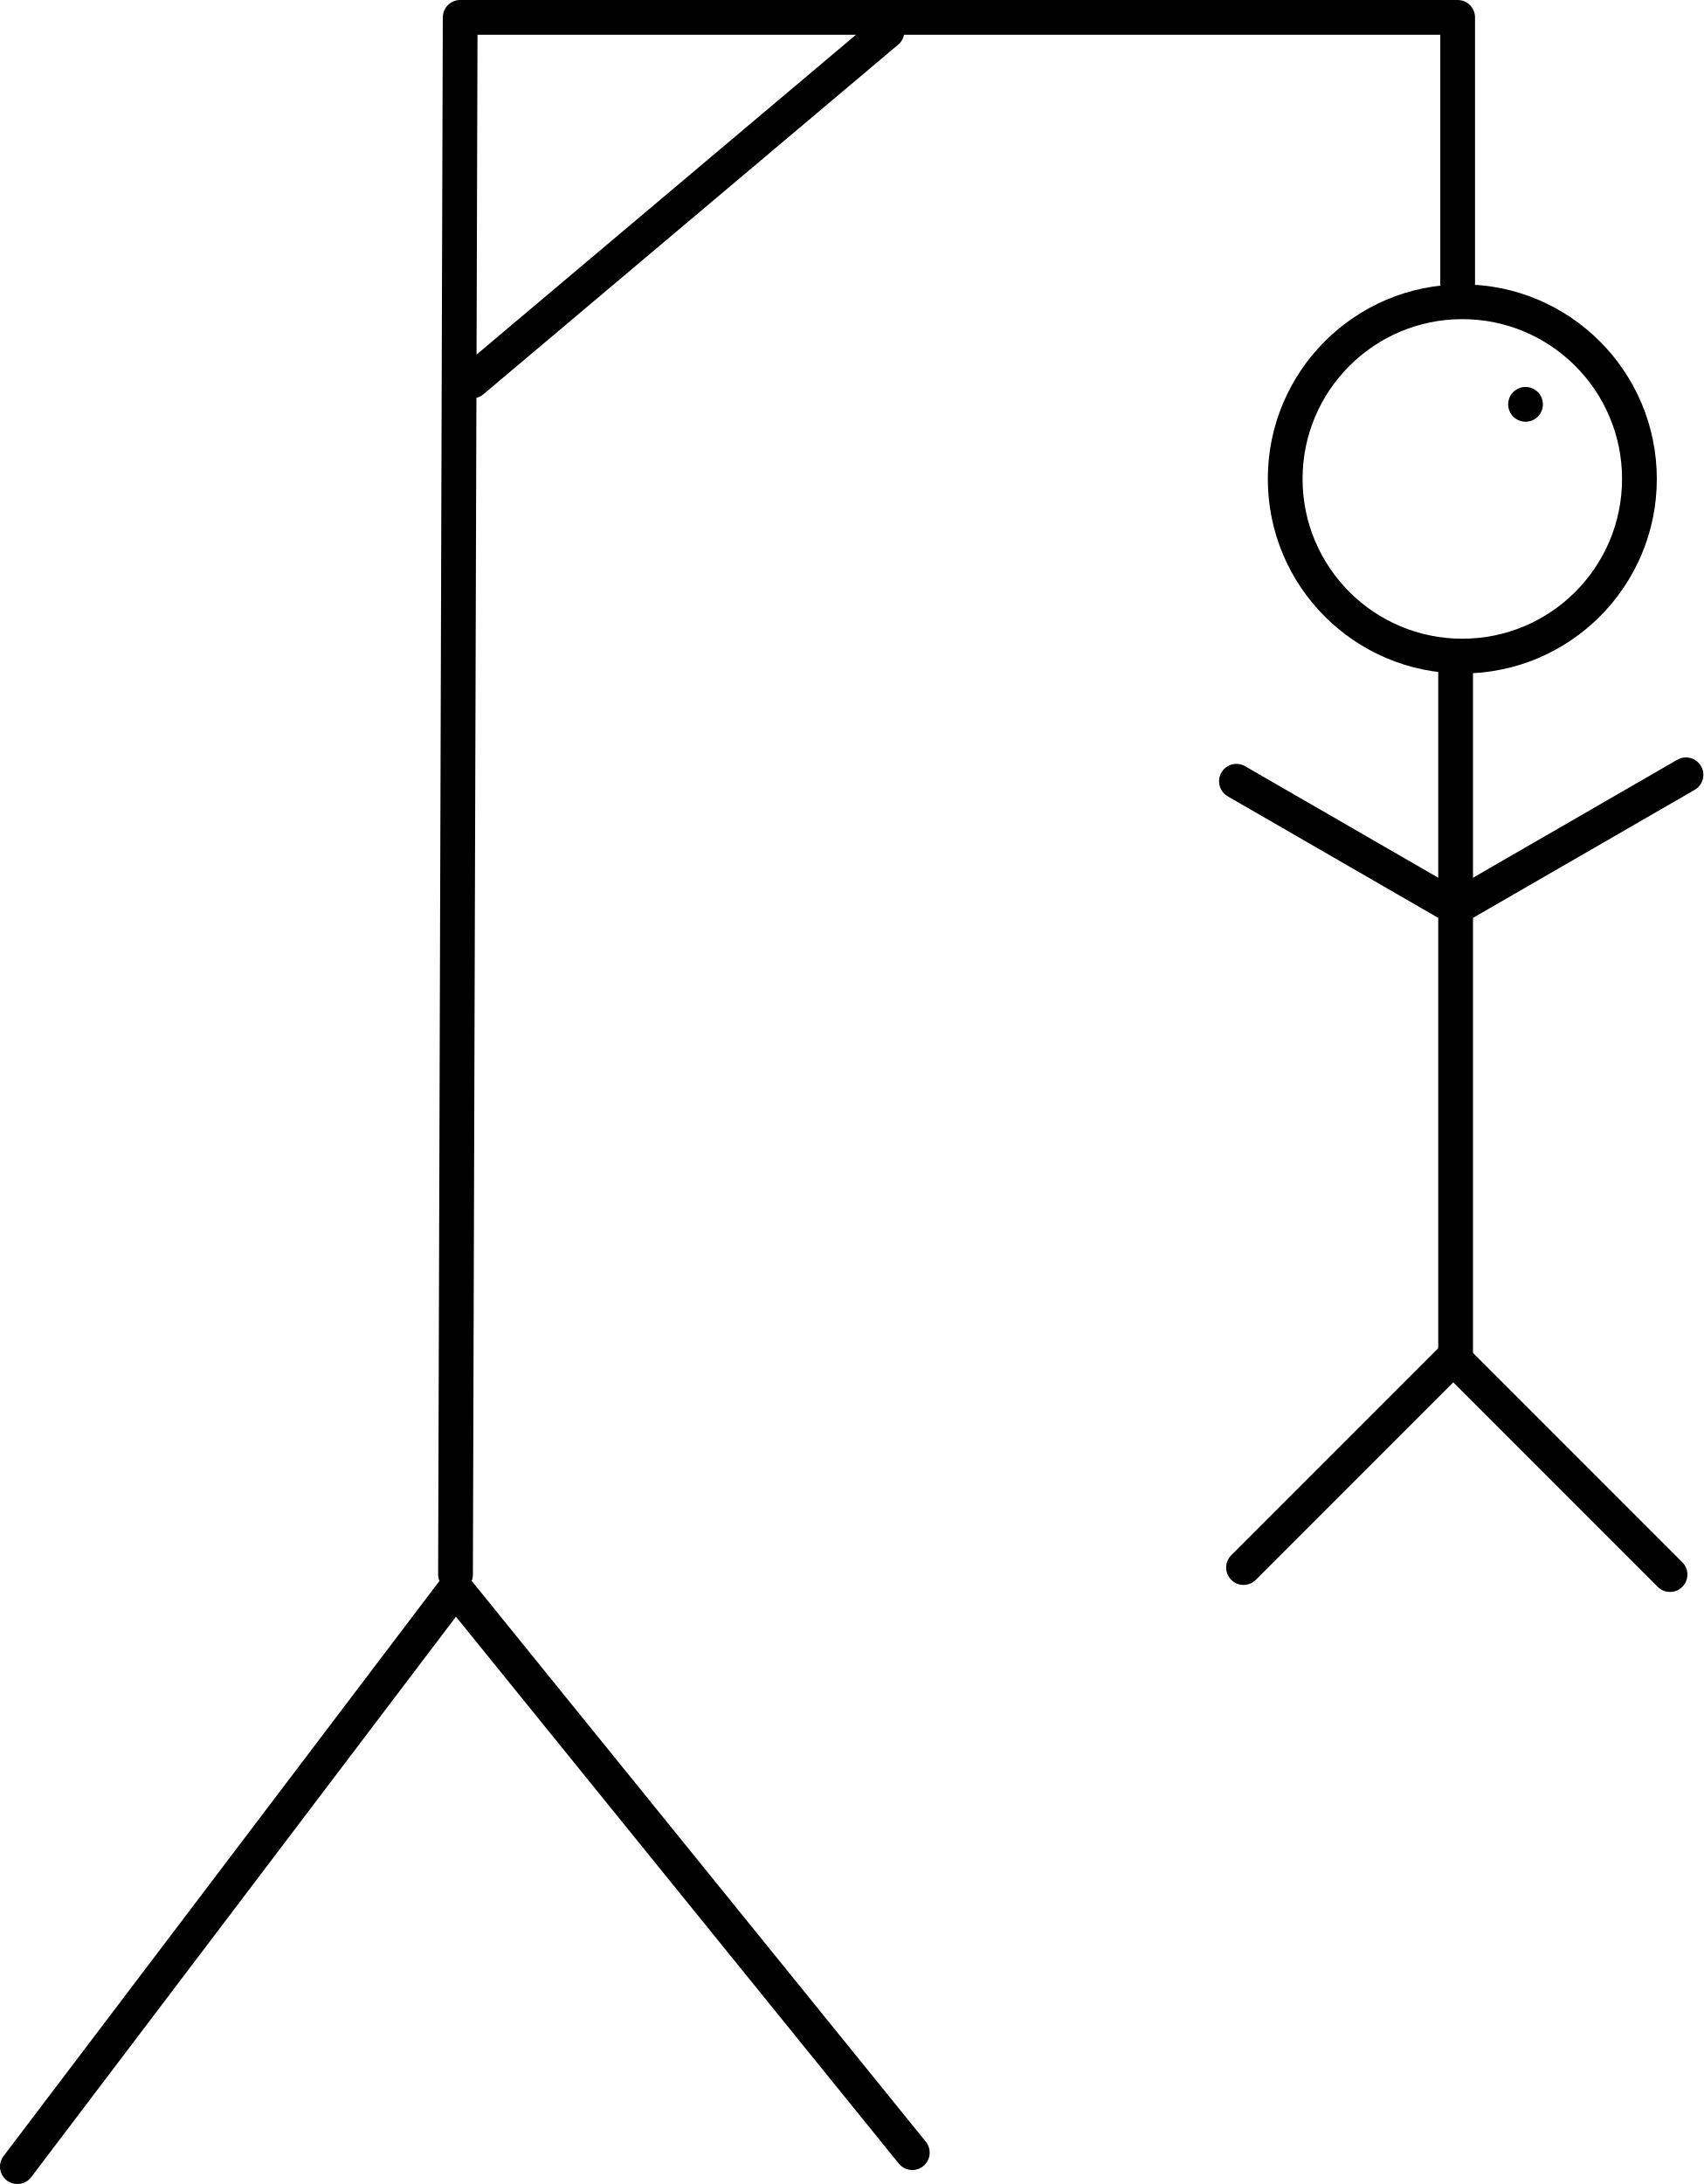
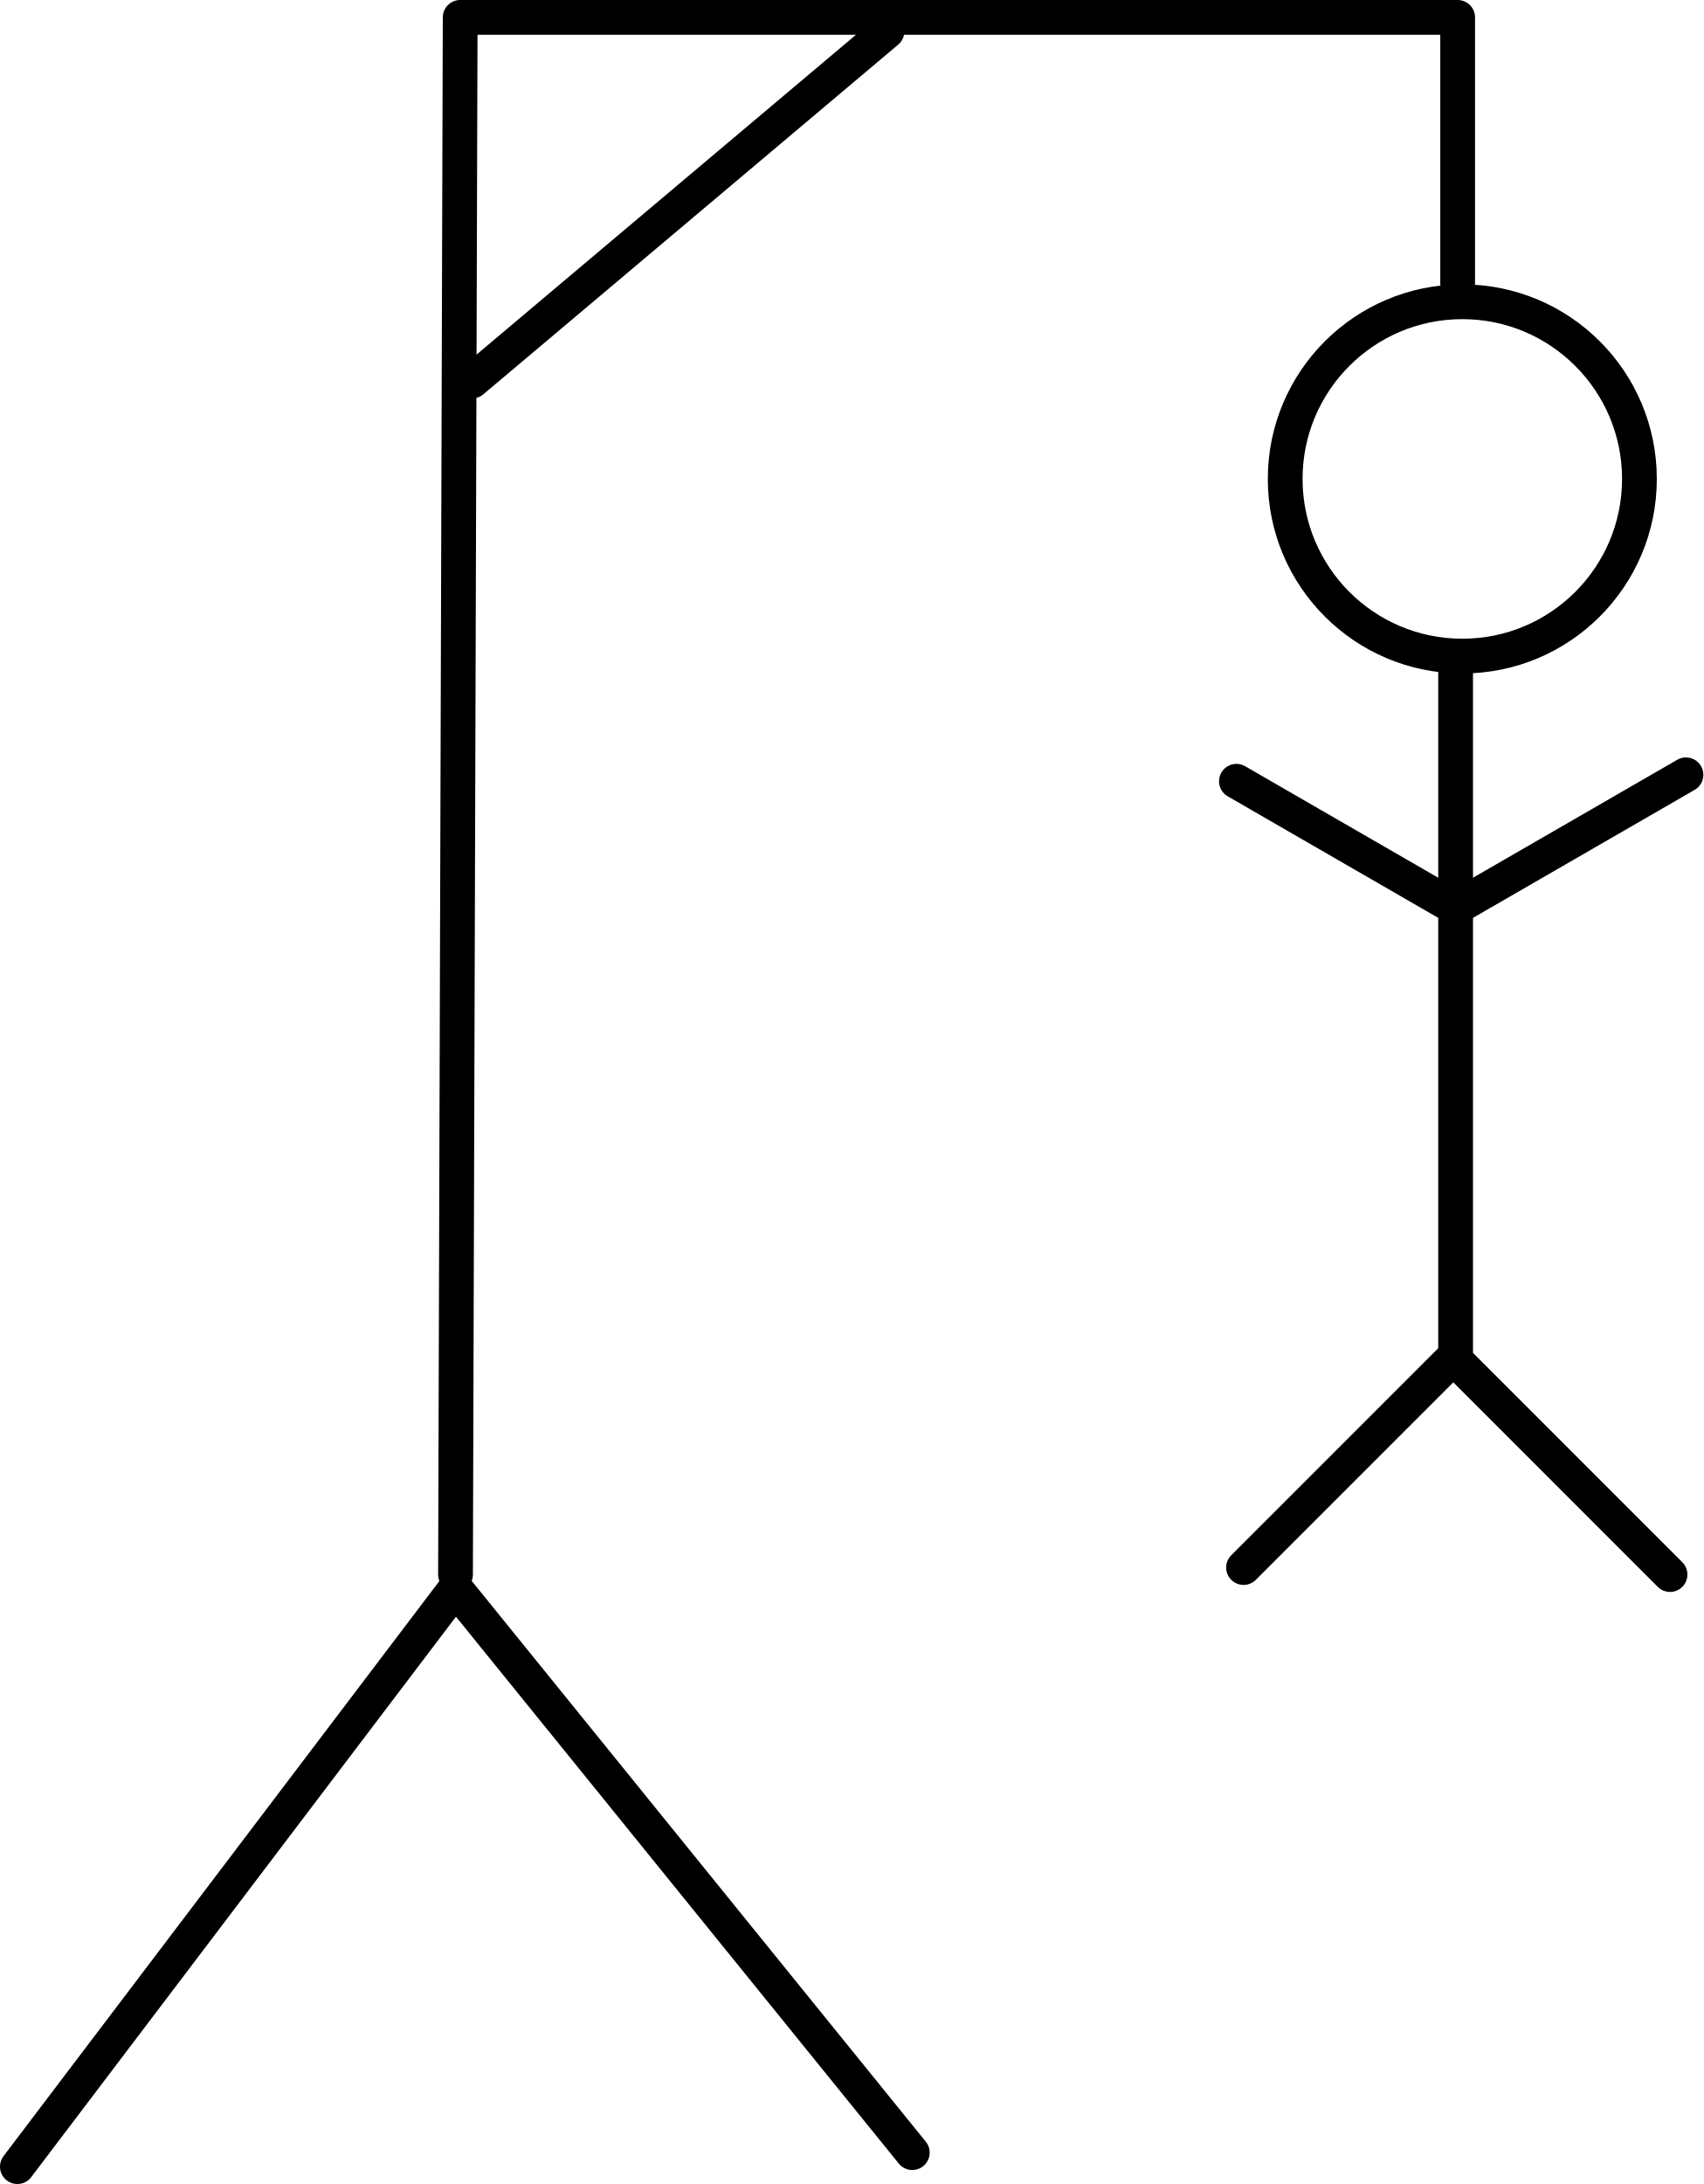
<svg xmlns="http://www.w3.org/2000/svg" width="129.674mm" height="166.226mm" viewBox="0 0 129.674 166.226" version="1.1" id="svg5">
  <defs id="defs2" />
  <g id="layer1" transform="translate(-27.57357,-94.83837)">
    <path style="fill:none;stroke:#000000;stroke-width:2.646;stroke-linecap:round;stroke-linejoin:round;stroke-dasharray:none;paint-order:fill markers stroke" d="m 28.896,259.742 33.355,-44 34.774,42.935" id="path792" />
    <path style="fill:none;stroke:#000000;stroke-width:2.646;stroke-linecap:round;stroke-linejoin:round;stroke-dasharray:none;paint-order:fill markers stroke" d="M 62.251,214.677 62.606,96.161 H 138.542 v 20.226" id="path3139" />
    <circle style="fill:none;stroke:#000000;stroke-width:2.646;stroke-linecap:round;stroke-linejoin:round;stroke-dasharray:none;paint-order:fill markers stroke" id="path3193" cx="138.897" cy="131.29" r="13.484" />
    <path style="fill:none;stroke:#000000;stroke-width:2.646;stroke-linecap:round;stroke-linejoin:round;stroke-dasharray:none;paint-order:fill markers stroke" d="M 63.516,123.839 95.097,97.226" id="path3202" />
    <path style="fill:none;stroke:#000000;stroke-width:2.646;stroke-linecap:round;stroke-linejoin:round;stroke-dasharray:none;paint-order:fill markers stroke" d="m 138.387,145.839 v 52.516 l 16.323,16.323" id="path4664" />
    <path style="fill:none;stroke:#000000;stroke-width:2.646;stroke-linecap:round;stroke-linejoin:round;stroke-dasharray:none;paint-order:fill markers stroke" d="m 138.032,198.355 -15.79,15.79" id="path4666" />
    <path style="fill:none;stroke:#000000;stroke-width:2.646;stroke-linecap:round;stroke-linejoin:round;stroke-dasharray:none;paint-order:fill markers stroke" d="m 155.924,153.81 -17.537,10.125 -16.687,-9.634" id="path4678" />
-     <path style="fill:none;stroke:#000000;stroke-width:2.646;stroke-linecap:round;stroke-linejoin:round;stroke-dasharray:none;paint-order:fill markers stroke" d="M 143.71,125.613 Z" id="path5554" />
  </g>
</svg>
